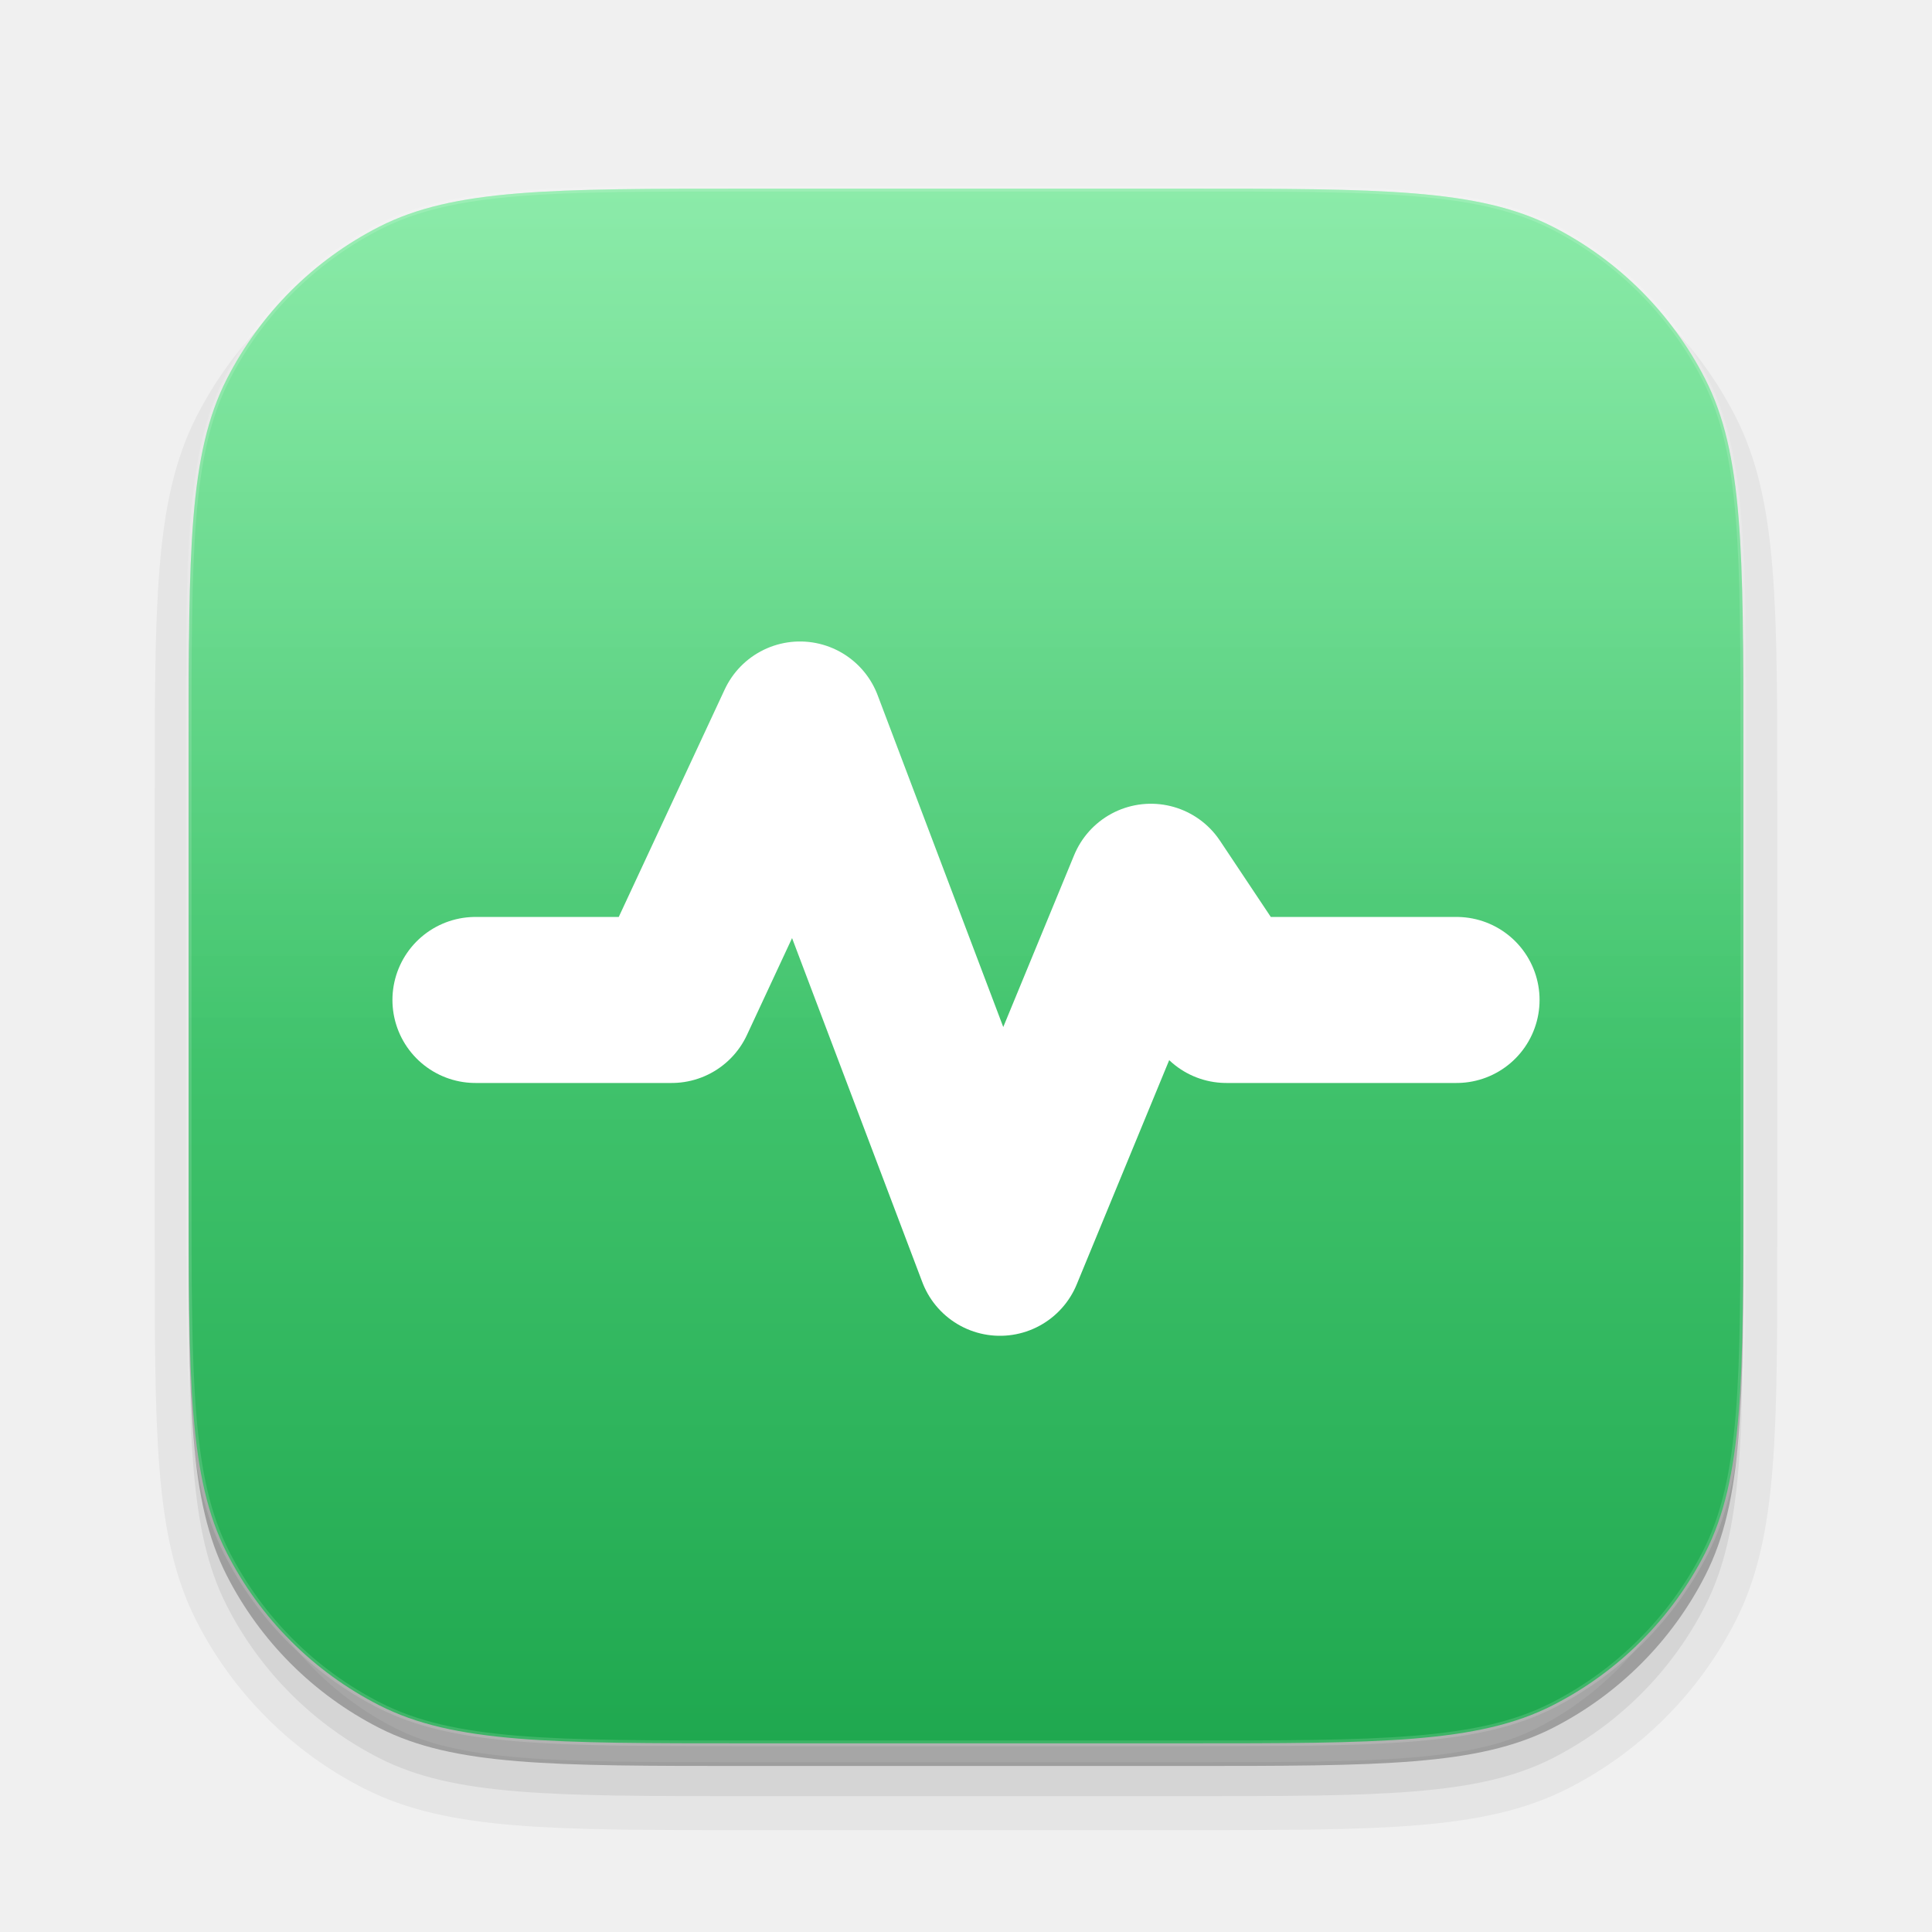
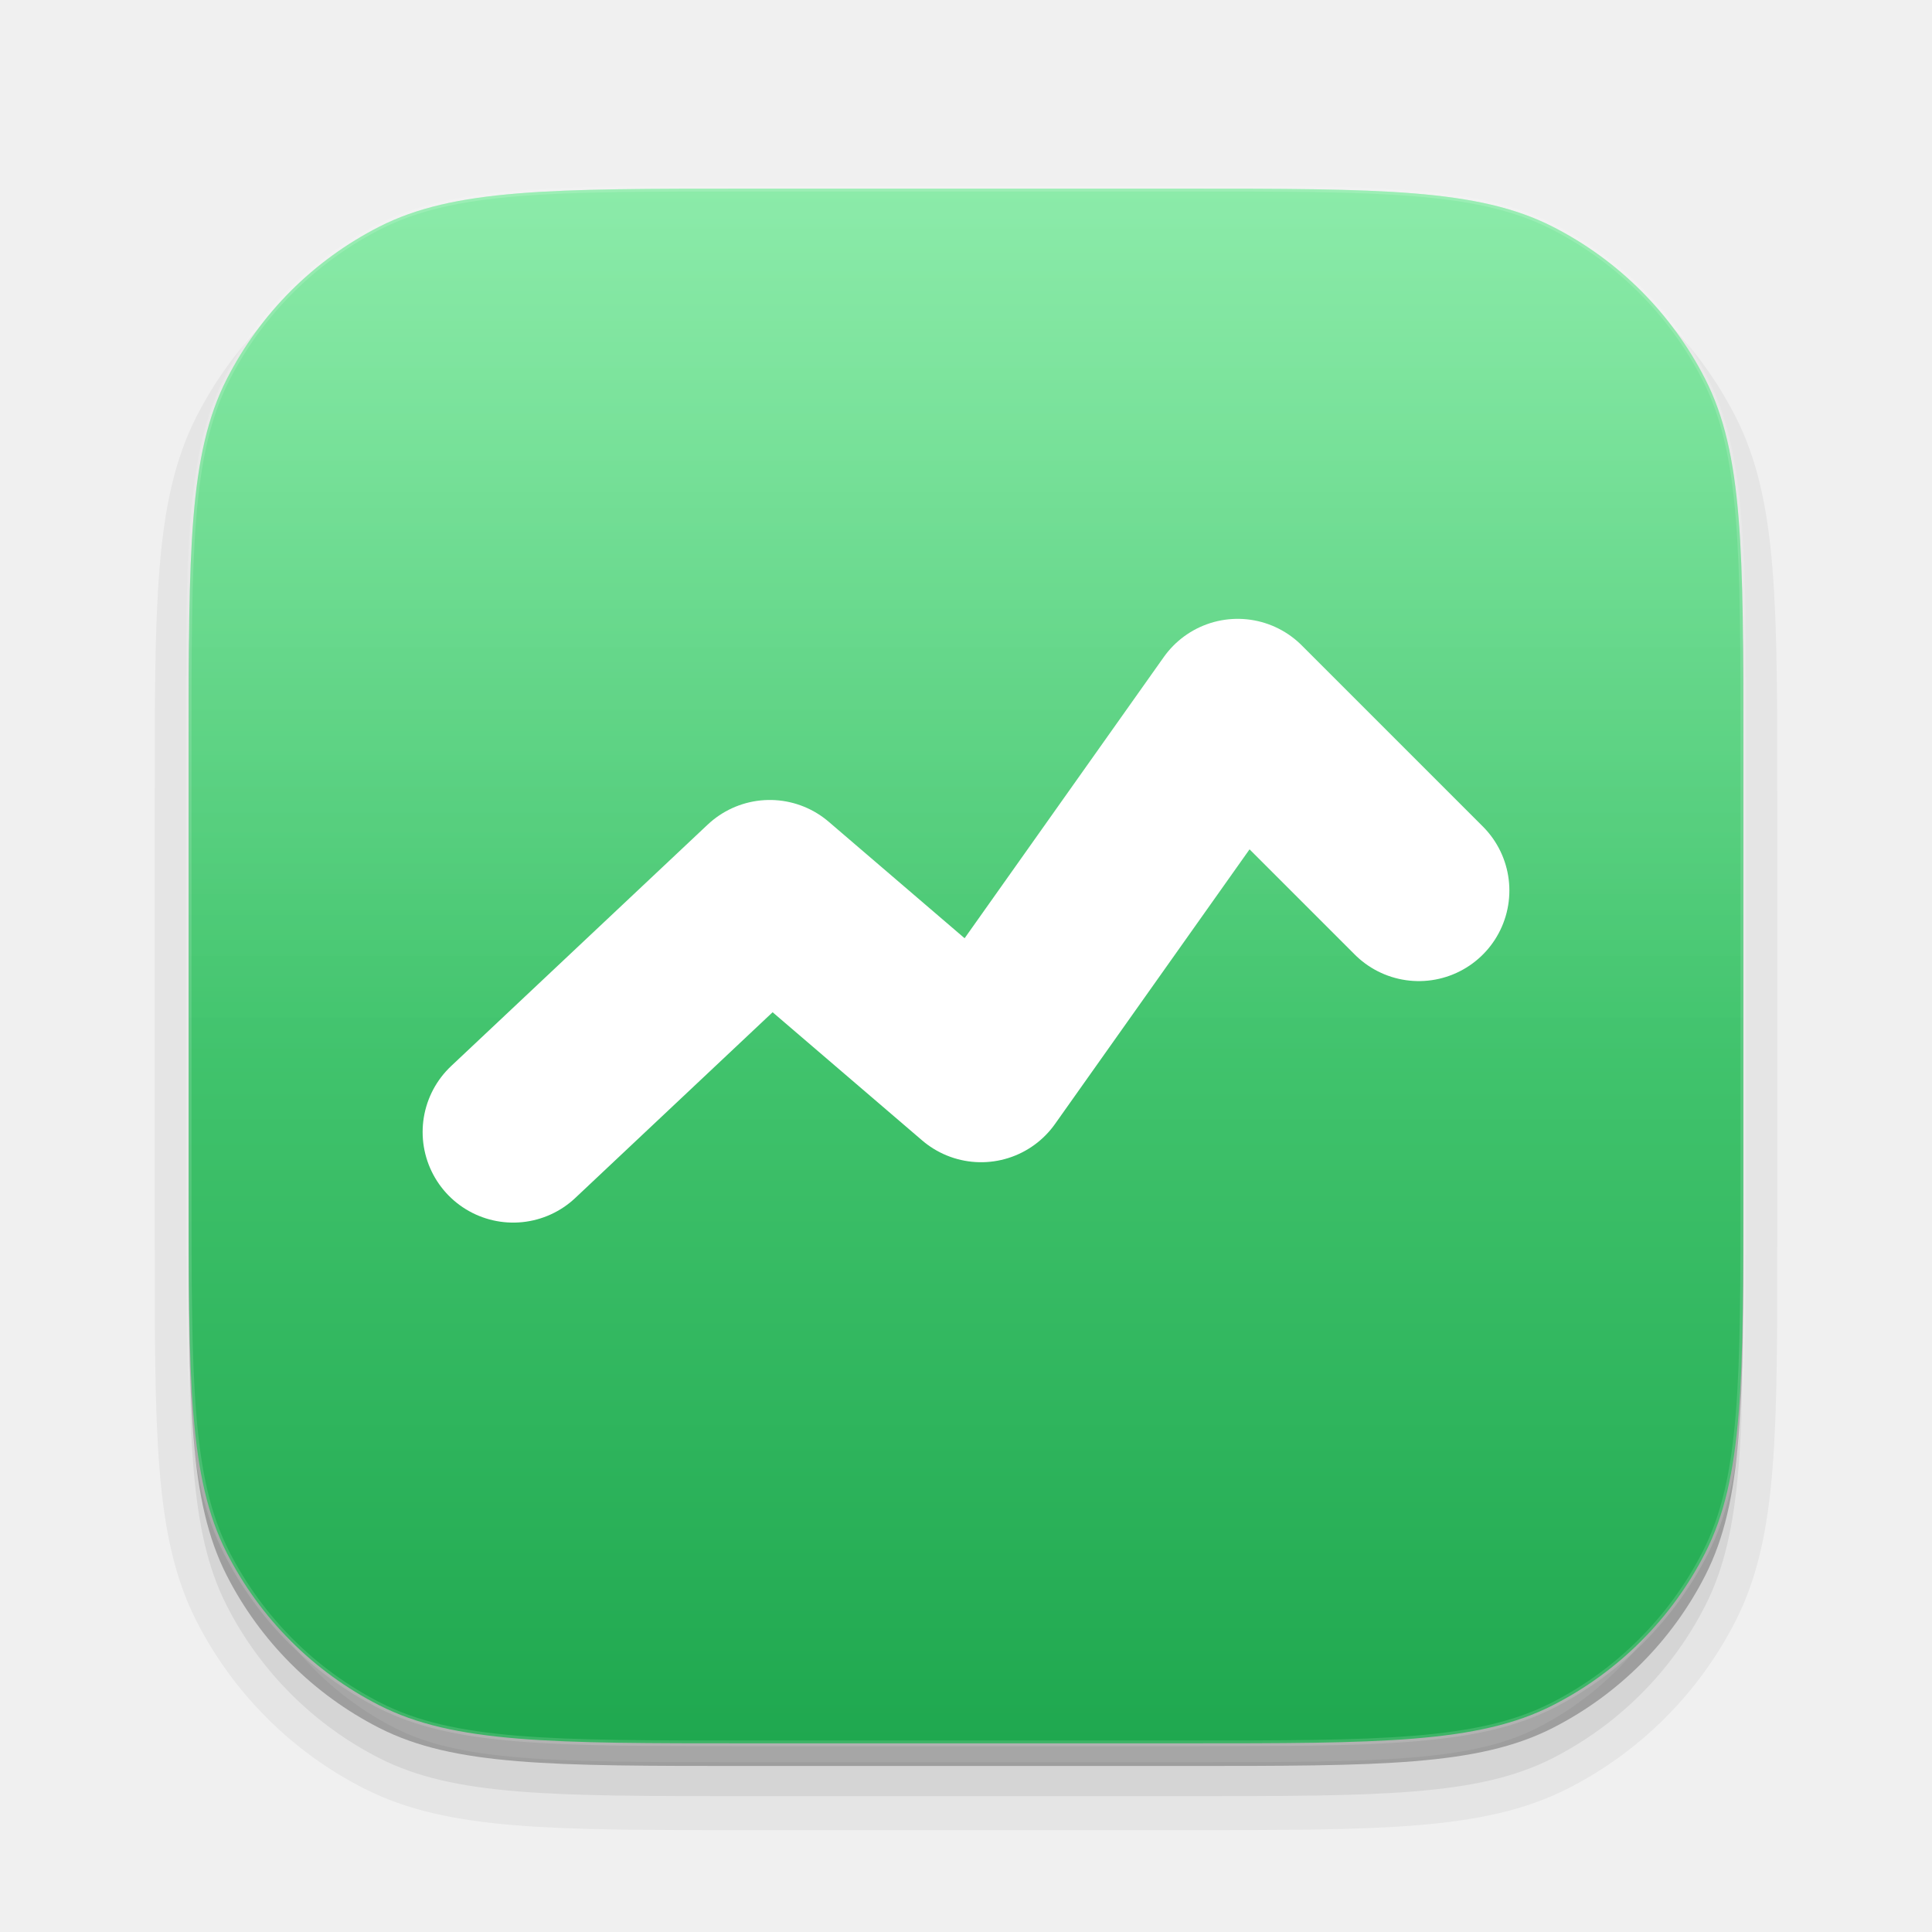
<svg xmlns="http://www.w3.org/2000/svg" viewBox="0 0 1024 1024">
  <defs>
    <linearGradient id="bg" x1="512" y1="100" x2="512" y2="924" gradientUnits="userSpaceOnUse">
      <stop offset="0" stop-color="#6BE591" />
      <stop offset="1" stop-color="#1FA84F" />
    </linearGradient>
    <linearGradient id="hl" x1="512" y1="100" x2="512" y2="560" gradientUnits="userSpaceOnUse">
      <stop offset="0" stop-color="#FFFFFF" stop-opacity=".22" />
      <stop offset="1" stop-color="#FFFFFF" stop-opacity="0" />
    </linearGradient>
  </defs>
  <path d="M628 128c103.61 0 155.41 0 194.99 20.16a185 185 0 0 1 80.85 80.85c20.16 39.57 20.16 91.38 20.16 194.99L924 656c0 103.61 0 155.41 -20.16 194.99a185 185 0 0 1 -80.85 80.85c-39.57 20.16 -91.38 20.16 -194.99 20.16L396 952c-103.61 0 -155.41 0 -194.99 -20.16a185 185 0 0 1 -80.85 -80.85c-20.16 -39.57 -20.16 -91.38 -20.16 -194.99L100 424c0 -103.61 0 -155.41 20.16 -194.99a185 185 0 0 1 80.85 -80.85c39.57 -20.16 91.38 -20.16 194.99 -20.16z" fill="#000000" fill-opacity=".07" stroke="#000000" stroke-opacity=".05" stroke-width="36" stroke-linejoin="round" />
  <path d="M628 112c103.61 0 155.41 0 194.99 20.16a185 185 0 0 1 80.85 80.85c20.16 39.57 20.16 91.38 20.16 194.99L924 640c0 103.61 0 155.41 -20.16 194.99a185 185 0 0 1 -80.85 80.85c-39.57 20.16 -91.38 20.16 -194.99 20.16L396 936c-103.61 0 -155.41 0 -194.99 -20.16a185 185 0 0 1 -80.85 -80.85c-20.16 -39.57 -20.16 -91.38 -20.16 -194.99L100 408c0 -103.61 0 -155.41 20.16 -194.99a185 185 0 0 1 80.85 -80.85c39.57 -20.16 91.38 -20.16 194.99 -20.16z" fill="#000000" fill-opacity=".26" />
  <path d="M628 100c103.61 0 155.41 0 194.99 20.16a185 185 0 0 1 80.85 80.85c20.16 39.57 20.16 91.38 20.16 194.99L924 628c0 103.61 0 155.41 -20.16 194.99a185 185 0 0 1 -80.85 80.85c-39.57 20.16 -91.38 20.16 -194.99 20.16L396 924c-103.61 0 -155.41 0 -194.99 -20.16a185 185 0 0 1 -80.85 -80.85c-20.16 -39.57 -20.16 -91.38 -20.16 -194.99L100 396c0 -103.61 0 -155.41 20.16 -194.99a185 185 0 0 1 80.85 -80.85c39.57 -20.16 91.38 -20.16 194.99 -20.16z" fill="url(#bg)" />
  <path d="M628 100c103.61 0 155.41 0 194.99 20.16a185 185 0 0 1 80.85 80.85c20.16 39.57 20.16 91.38 20.16 194.99L924 628c0 103.61 0 155.41 -20.16 194.99a185 185 0 0 1 -80.85 80.85c-39.57 20.16 -91.38 20.16 -194.99 20.16L396 924c-103.61 0 -155.41 0 -194.99 -20.16a185 185 0 0 1 -80.85 -80.85c-20.16 -39.57 -20.16 -91.38 -20.16 -194.99L100 396c0 -103.61 0 -155.41 20.16 -194.99a185 185 0 0 1 80.85 -80.85c39.57 -20.16 91.38 -20.16 194.99 -20.16z" fill="url(#hl)" />
  <path d="M628 100c103.61 0 155.41 0 194.99 20.16a185 185 0 0 1 80.85 80.85c20.16 39.57 20.16 91.38 20.16 194.99L924 628c0 103.61 0 155.41 -20.16 194.99a185 185 0 0 1 -80.85 80.85c-39.57 20.16 -91.38 20.16 -194.99 20.16L396 924c-103.61 0 -155.41 0 -194.99 -20.16a185 185 0 0 1 -80.85 -80.85c-20.16 -39.57 -20.16 -91.38 -20.16 -194.99L100 396c0 -103.61 0 -155.41 20.16 -194.99a185 185 0 0 1 80.85 -80.85c39.57 -20.16 91.38 -20.16 194.99 -20.16z" fill="none" stroke="#FFFFFF" stroke-opacity=".14" stroke-width="3" />
-   <path d="M252 530H356L424 384L530 664L610 470L650 530H772" fill="none" stroke="#FFFFFF" stroke-width="88" stroke-linecap="round" stroke-linejoin="round" />
+   <path d="M272 600L408 472L520 568L656 376L752 472" fill="none" stroke="#FFFFFF" stroke-width="96" stroke-linecap="round" stroke-linejoin="round" />
</svg>
